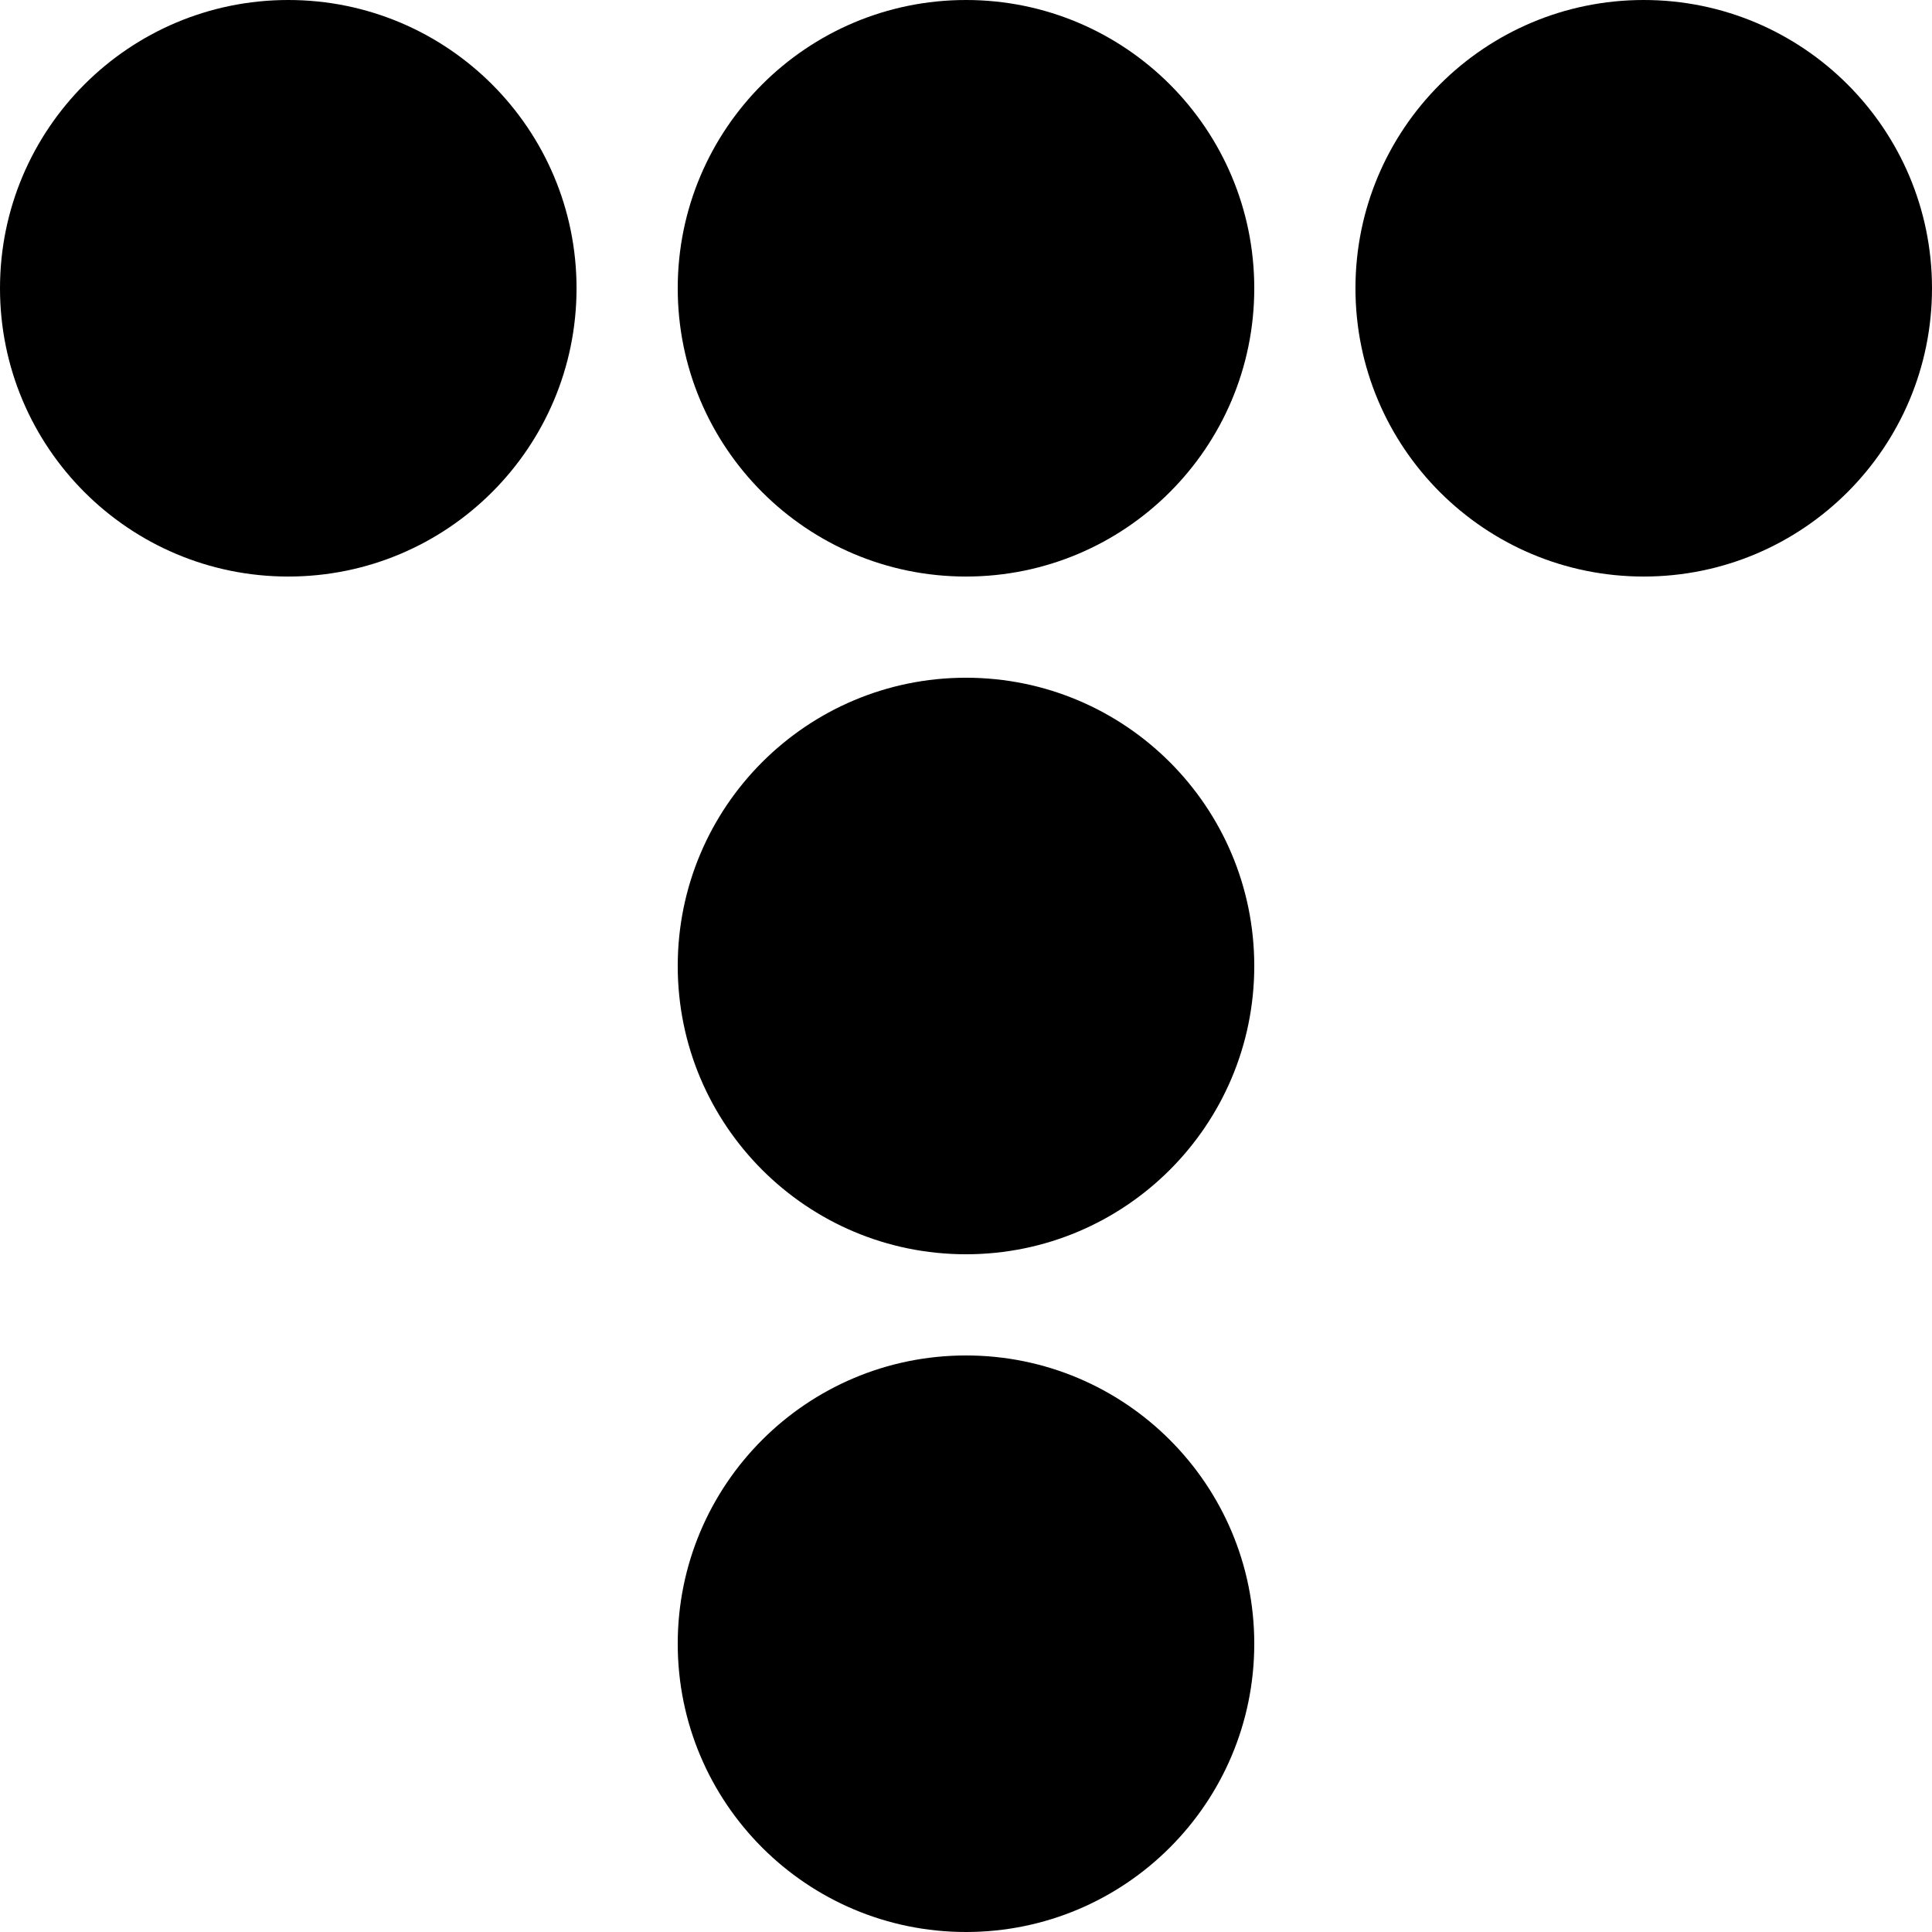
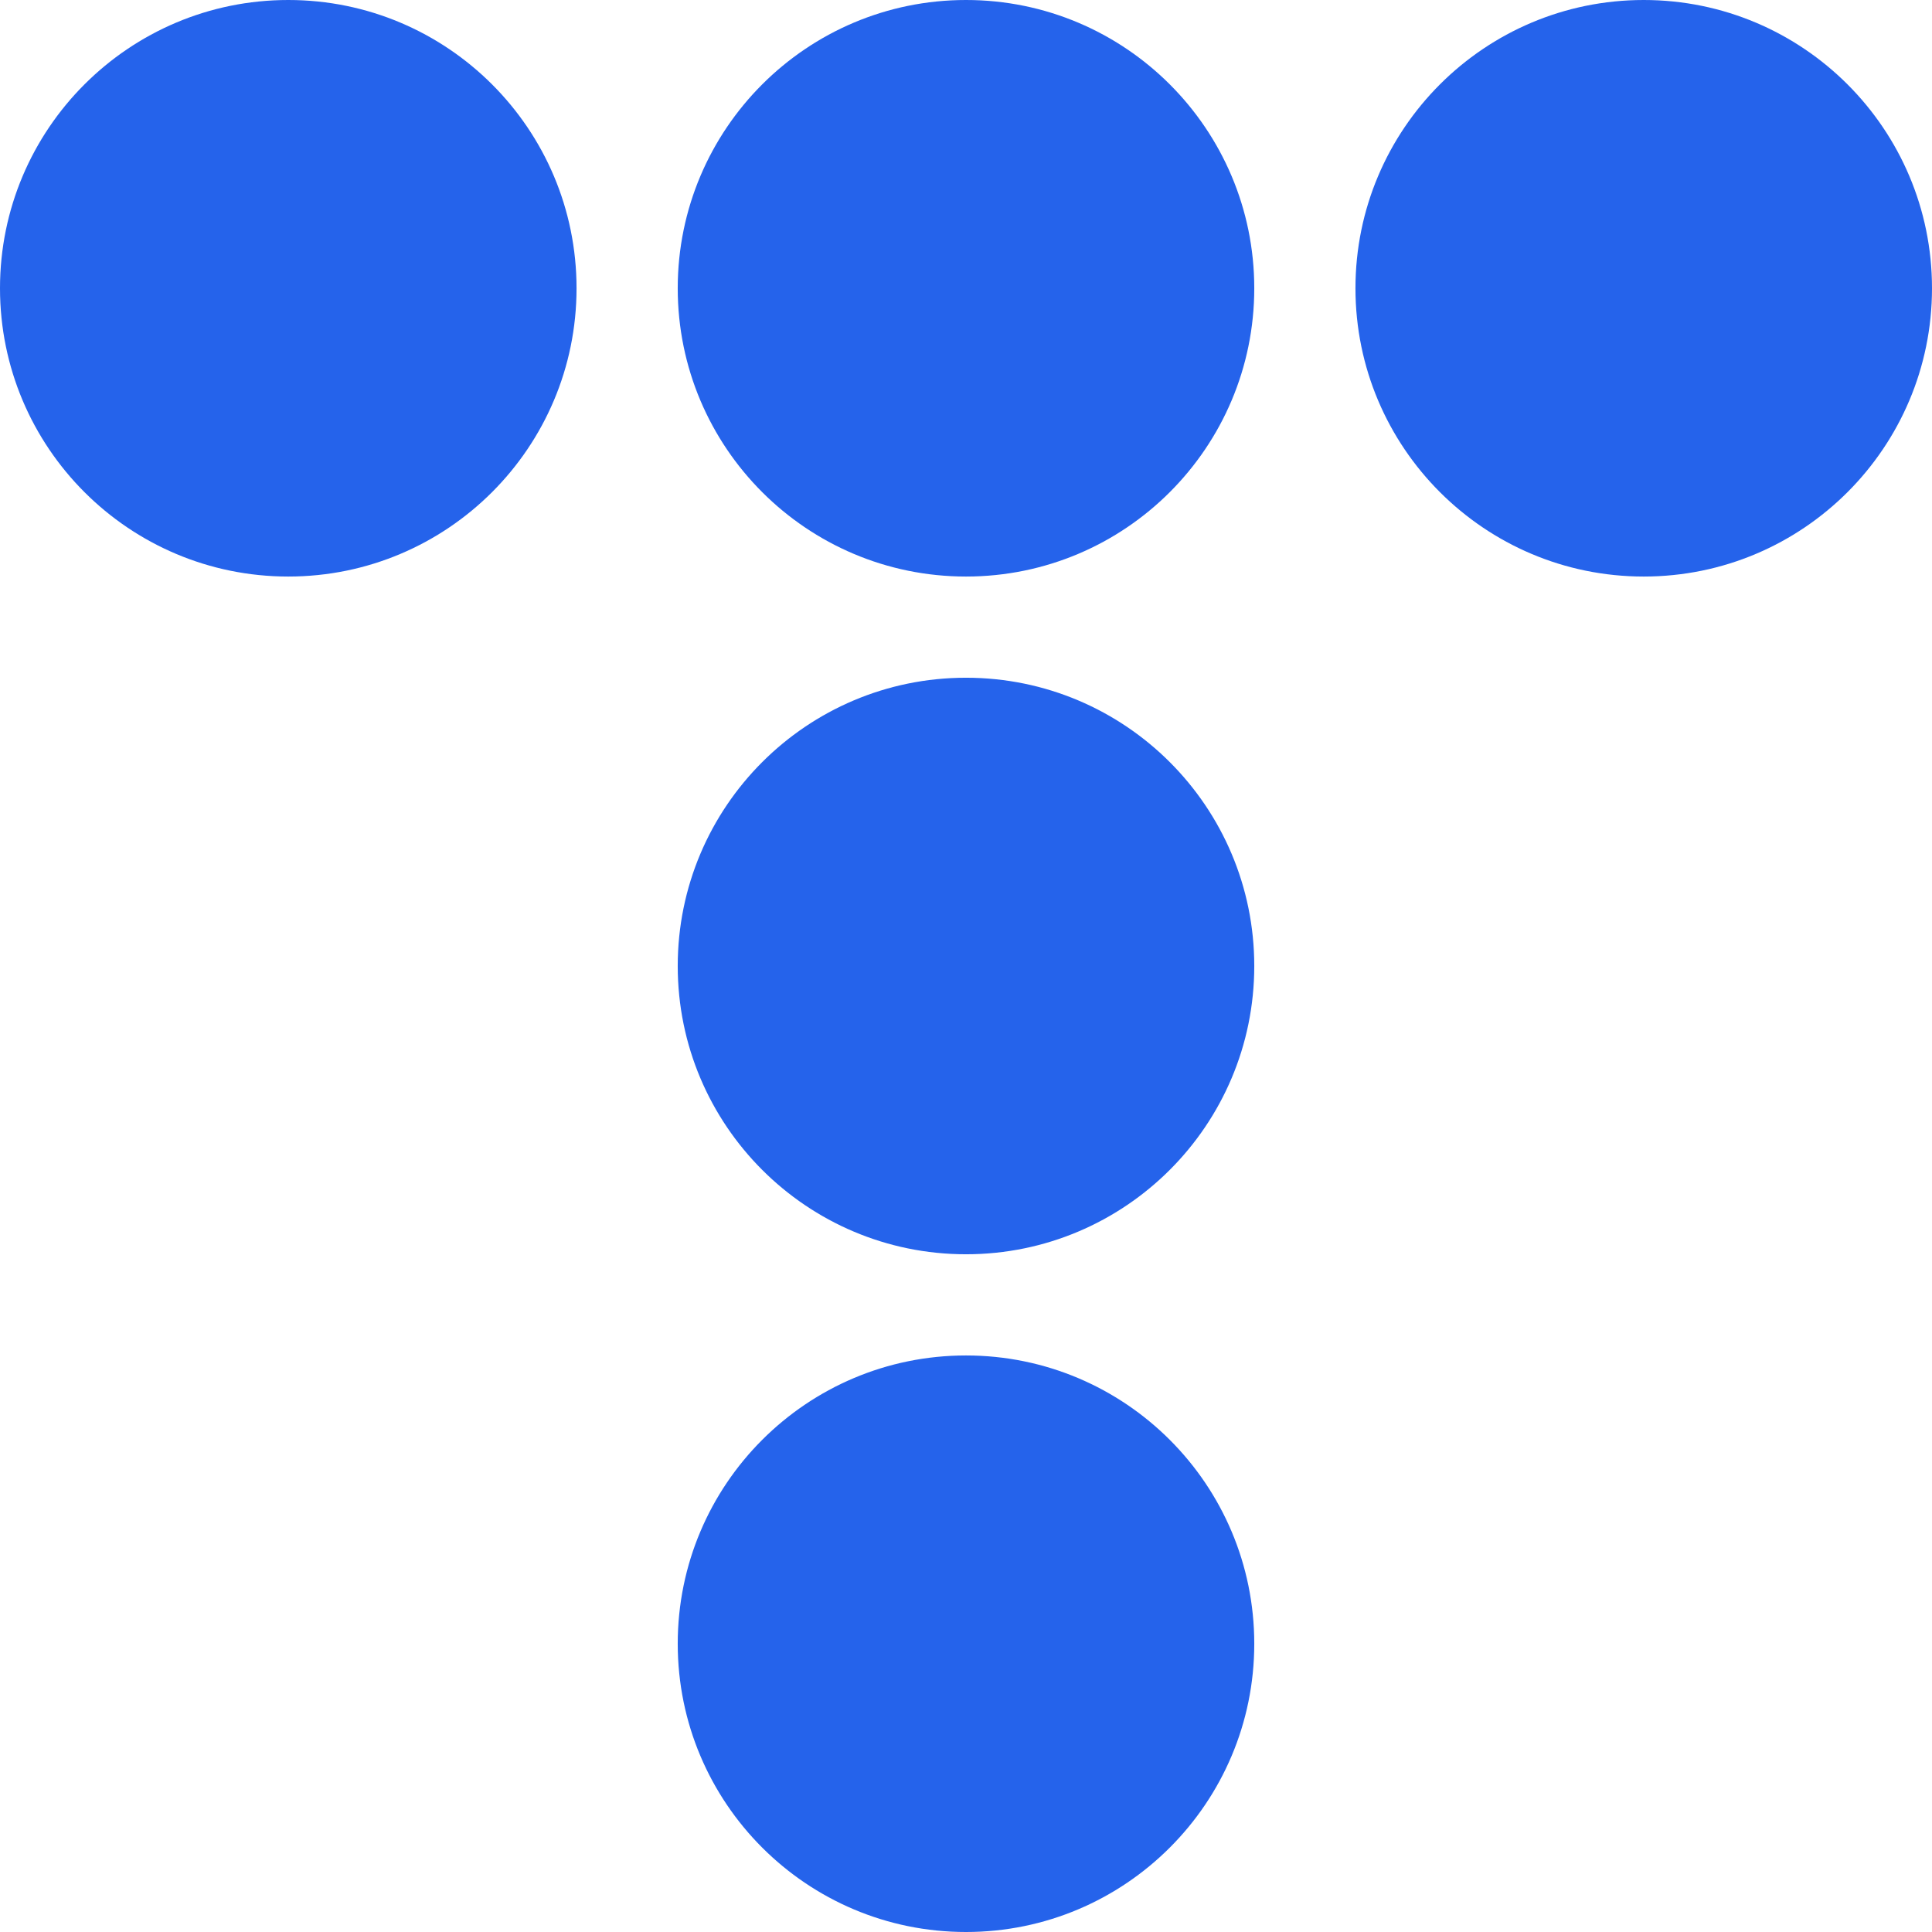
- <svg xmlns="http://www.w3.org/2000/svg" role="img" viewBox="0 0 24 24">
+ <svg xmlns="http://www.w3.org/2000/svg" role="img" viewBox="0 0 24 24" fill="#2563eb">
  <path d="M7.162 3.581a3.581 3.581 0 1 0-7.162 0 3.581 3.581 0 0 0 7.162 0m8.419 0a3.581 3.581 0 1 0-7.162 0 3.581 3.581 0 0 0 7.162 0m8.419 0a3.581 3.581 0 1 0-7.162 0 3.581 3.581 0 0 0 7.162 0M15.581 12a3.581 3.581 0 1 0-7.162 0 3.581 3.581 0 0 0 7.162 0m0 8.419a3.581 3.581 0 1 0-7.162 0 3.581 3.581 0 0 0 7.162 0" />
</svg>
